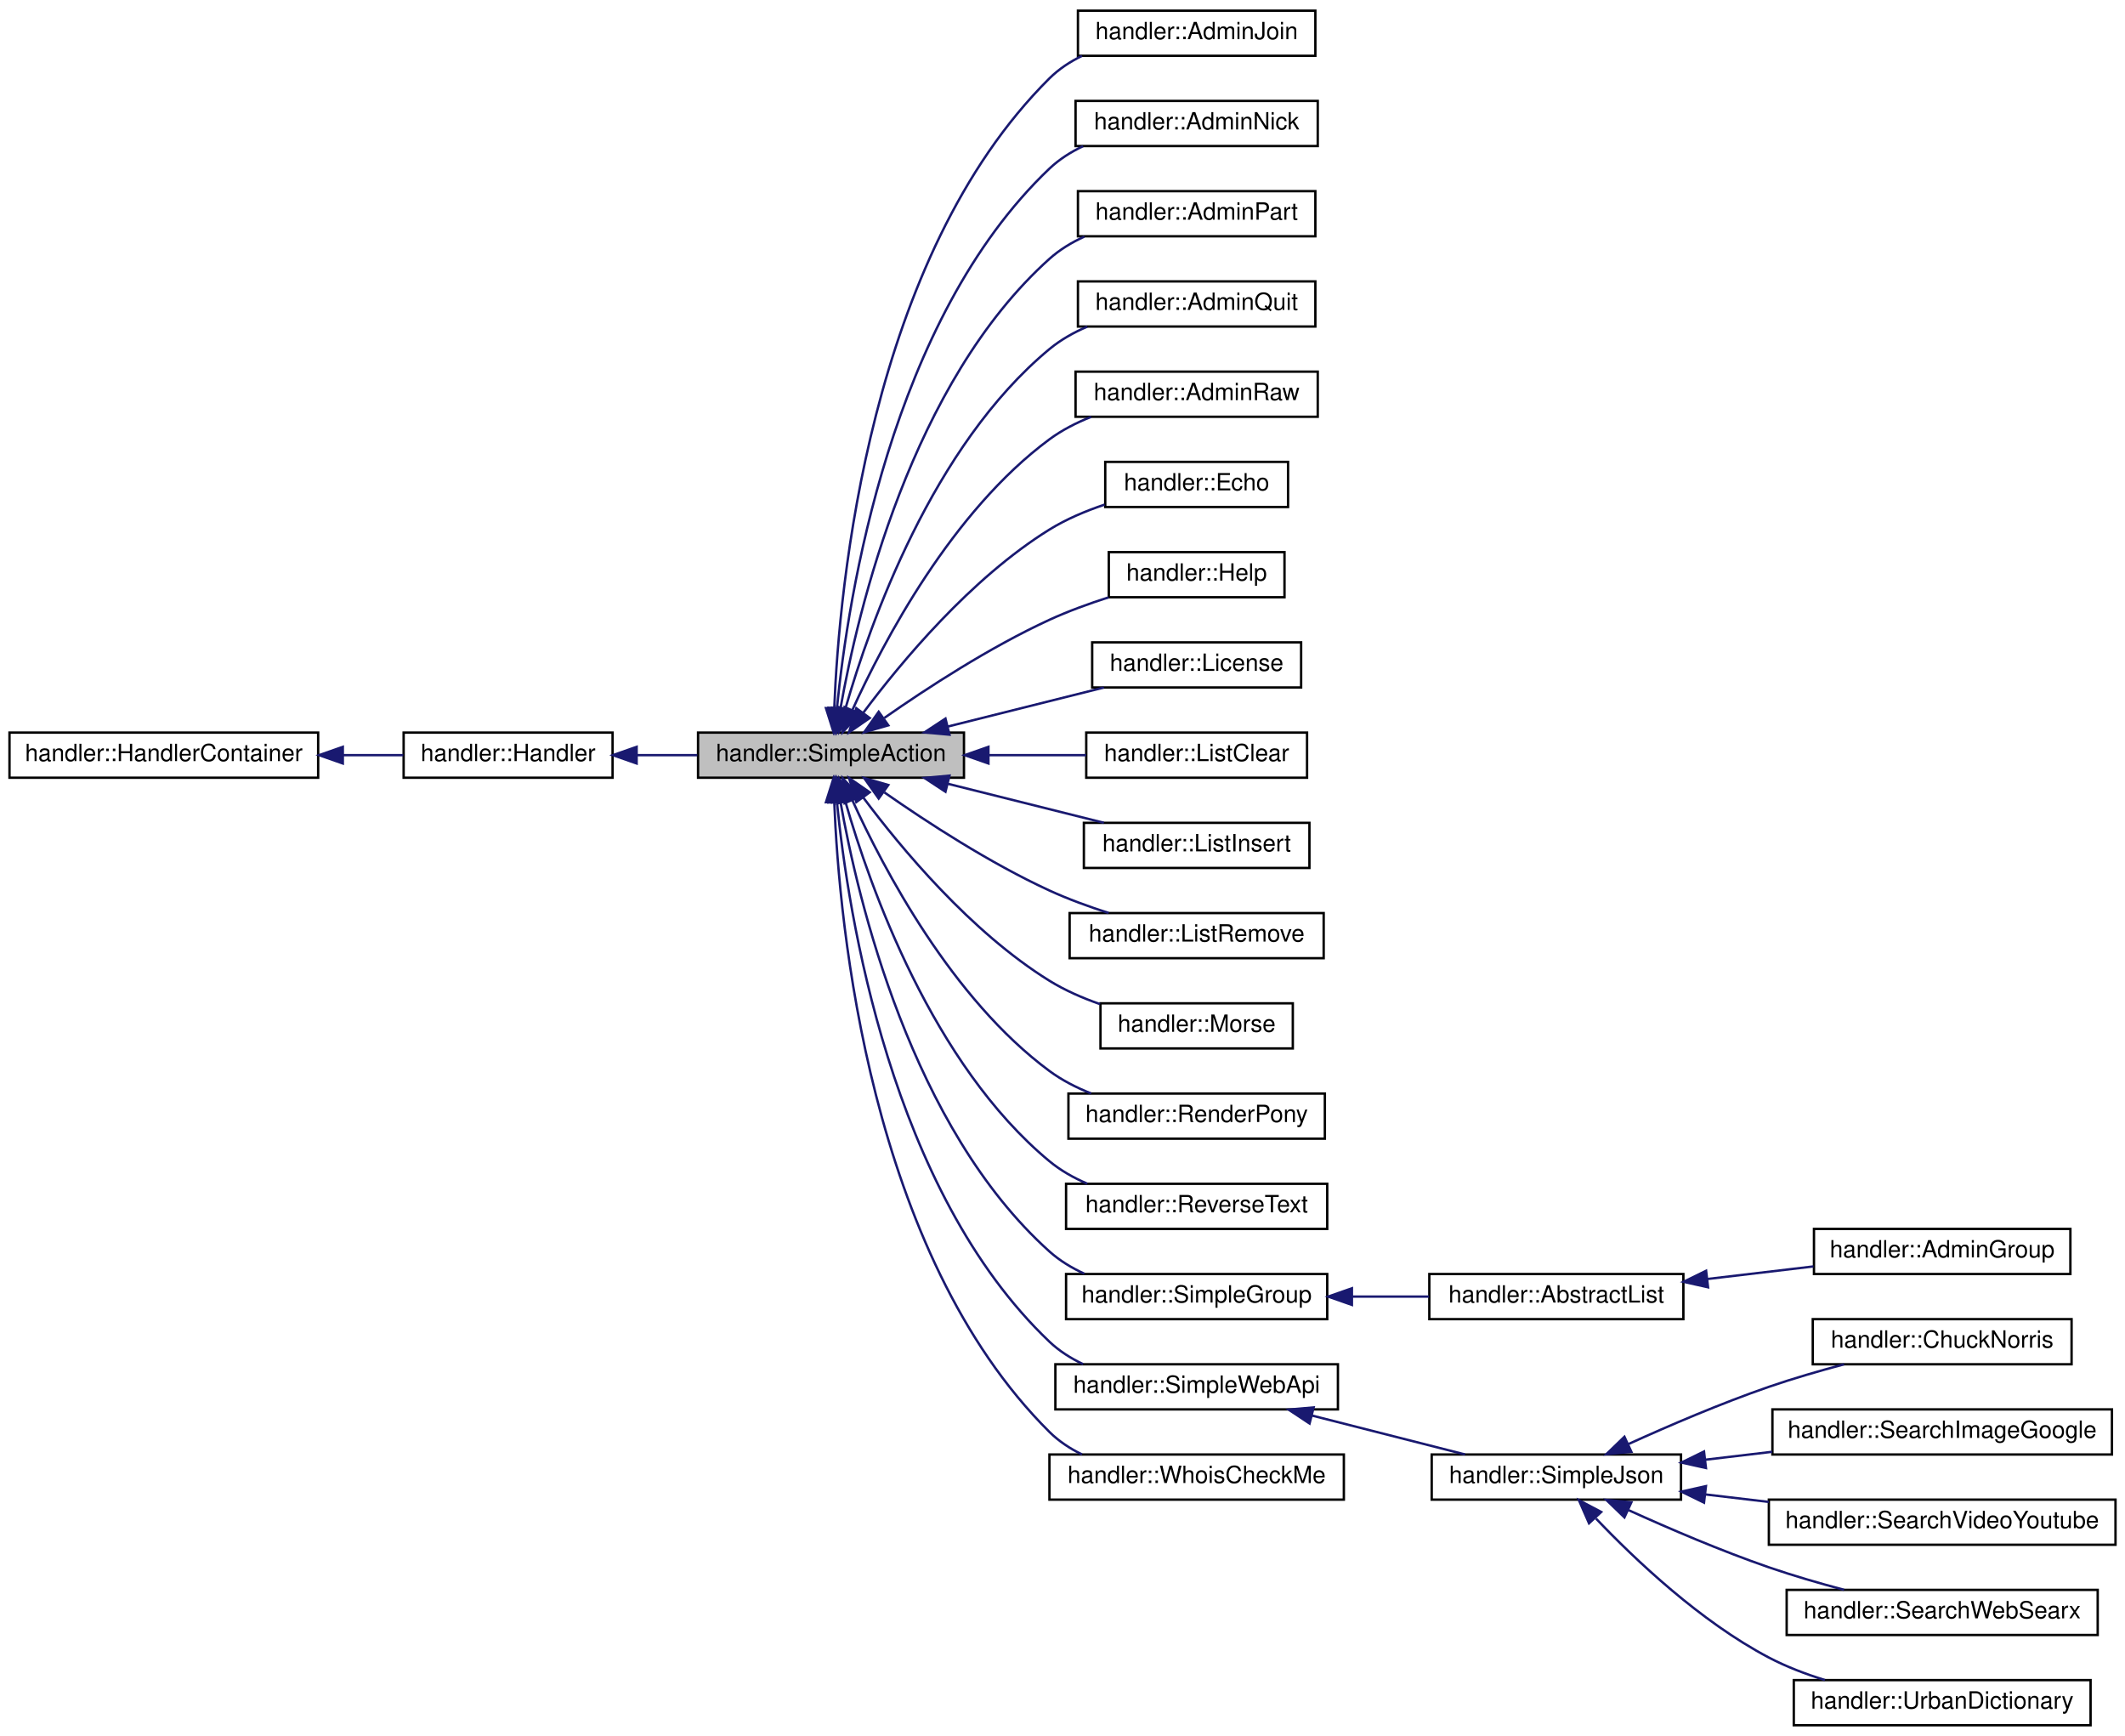
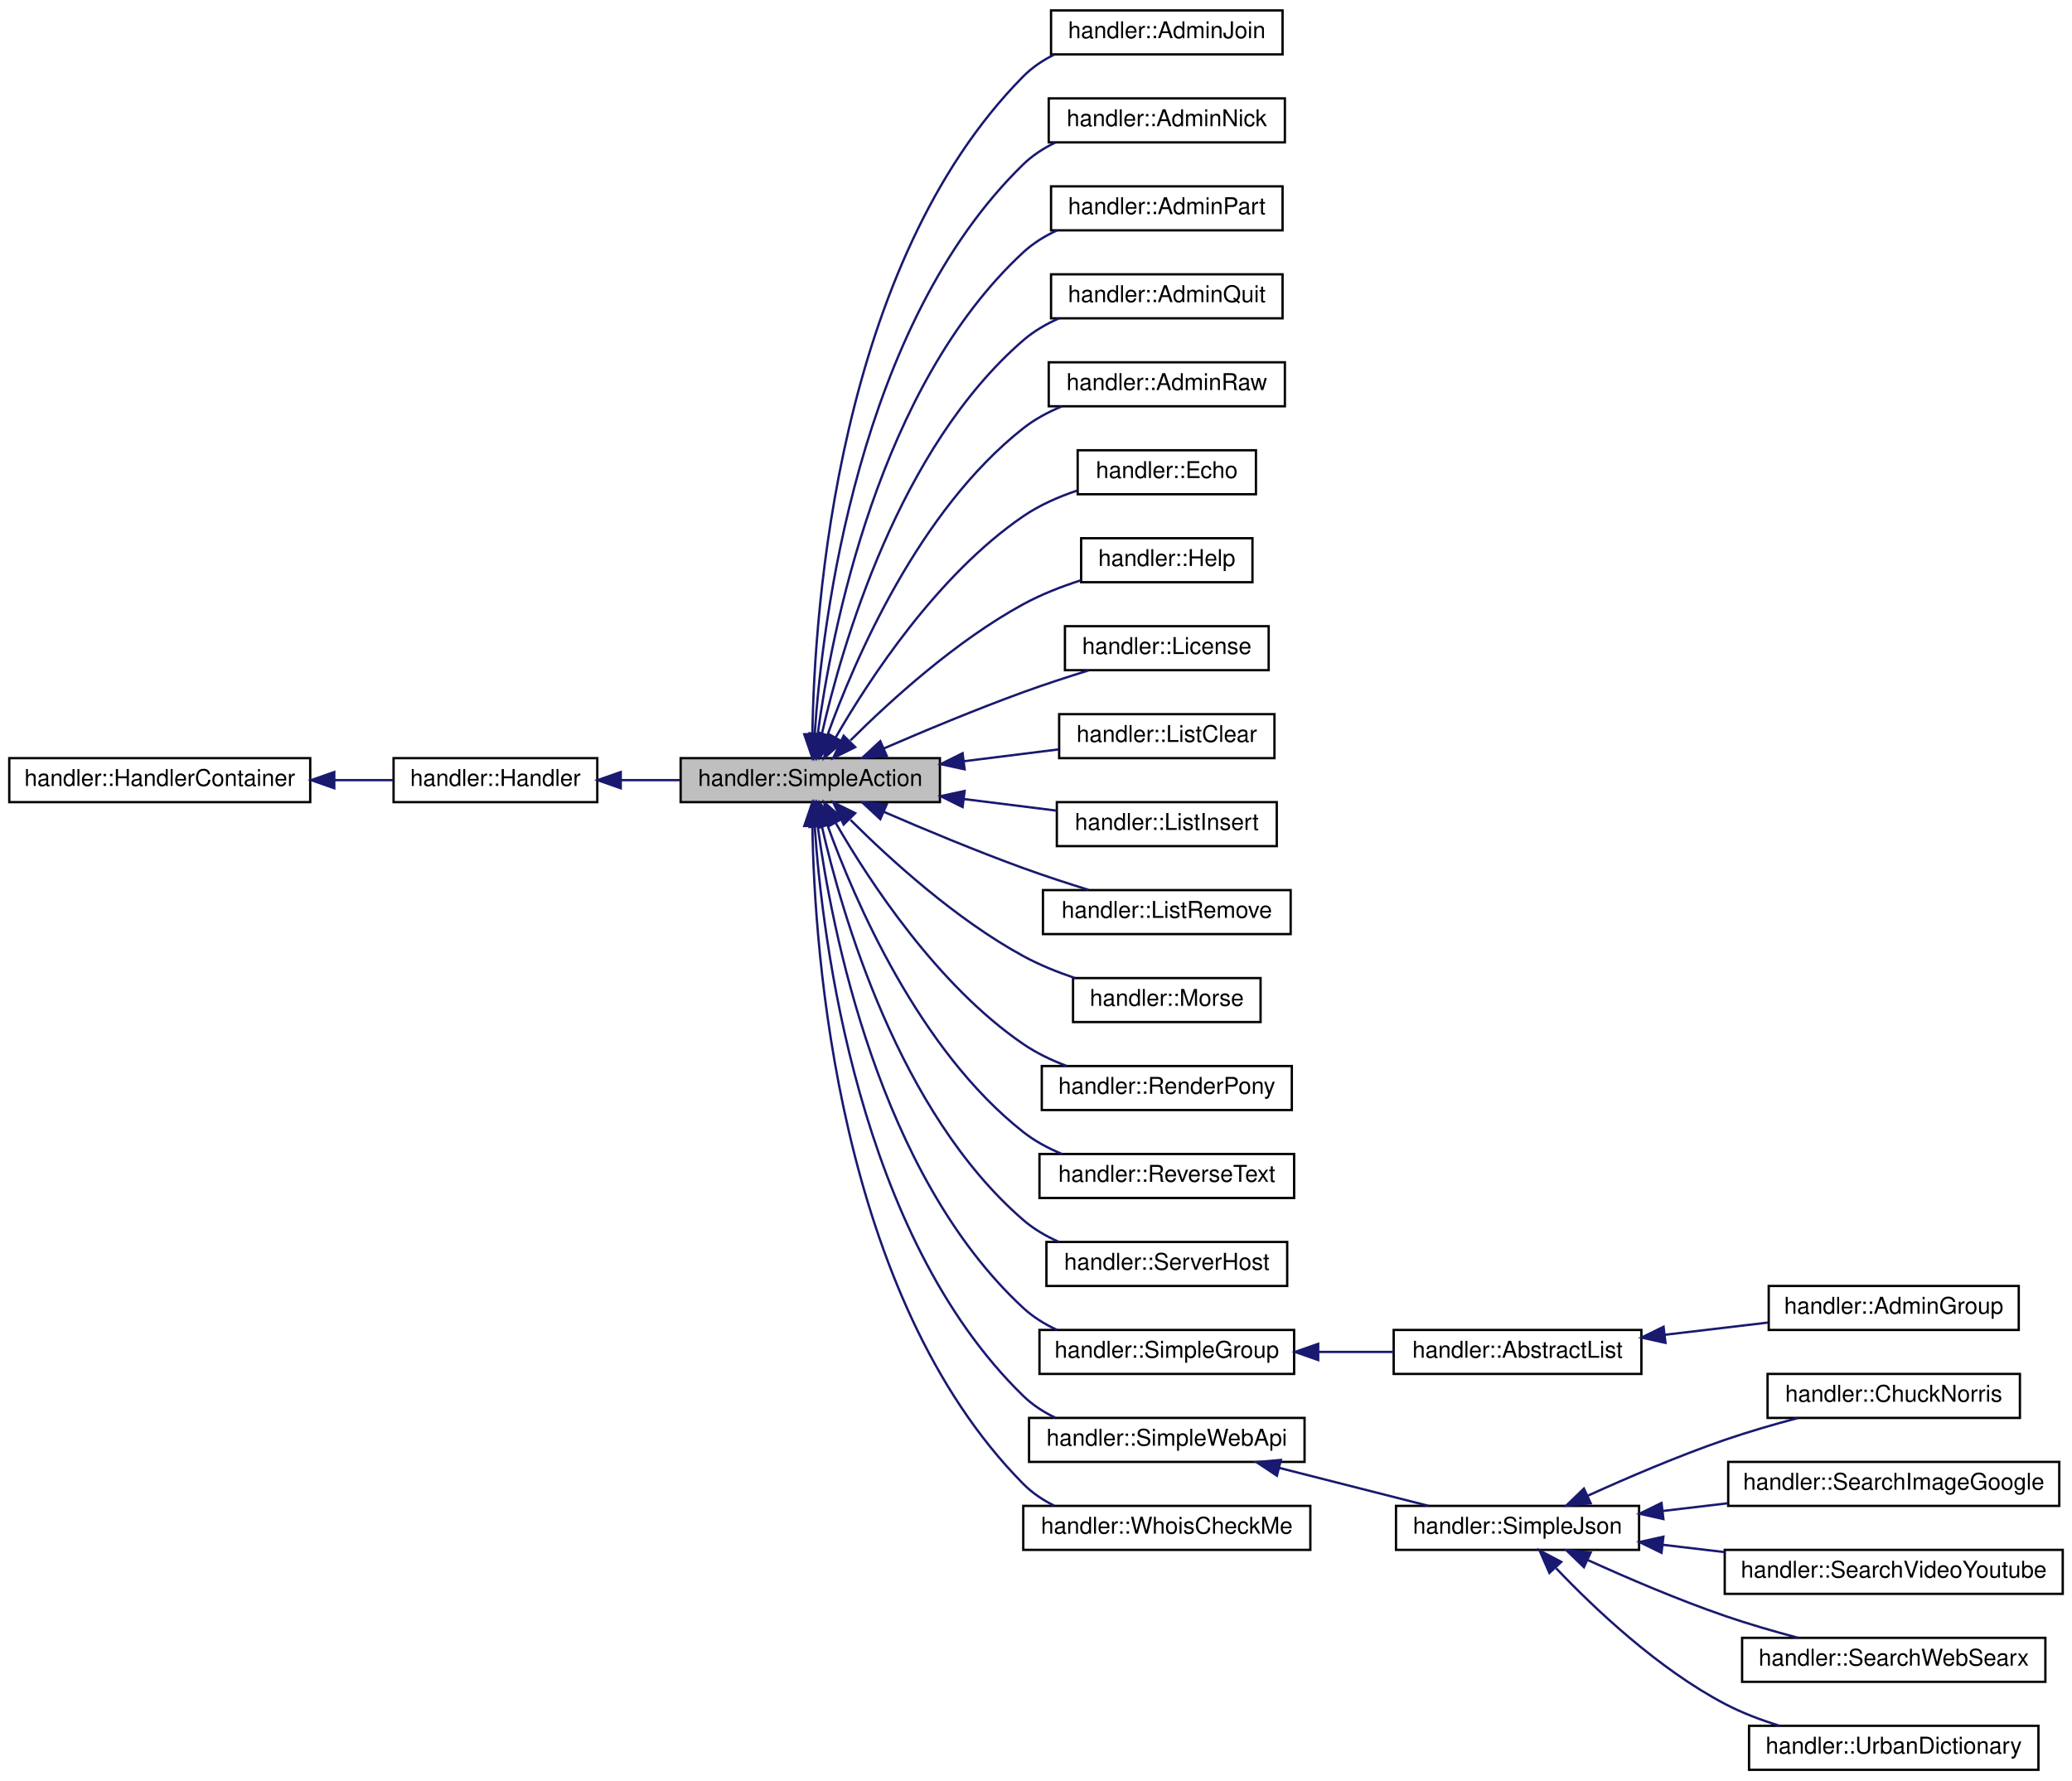
- <svg xmlns="http://www.w3.org/2000/svg" xmlns:xlink="http://www.w3.org/1999/xlink" width="895pt" height="731pt" viewBox="0.00 0.00 895.00 731.00">
-   <g id="graph0" class="graph" transform="scale(1 1) rotate(0) translate(4 727)">
+ <svg xmlns="http://www.w3.org/2000/svg" xmlns:xlink="http://www.w3.org/1999/xlink" width="895pt" height="769pt" viewBox="0.00 0.00 895.00 769.00">
+   <g id="graph0" class="graph" transform="scale(1 1) rotate(0) translate(4 765)">
    <g id="node1" class="node">
-       <polygon fill="#bfbfbf" stroke="black" points="290,-399.5 290,-418.5 402,-418.5 402,-399.5 290,-399.5" />
-       <text text-anchor="middle" x="346" y="-406.5" font-family="Helvetica,sans-Serif" font-size="10.00">handler::SimpleAction</text>
+       <polygon fill="#bfbfbf" stroke="black" points="290,-418.5 290,-437.5 402,-437.5 402,-418.5 290,-418.5" />
+       <text text-anchor="middle" x="346" y="-425.5" font-family="Helvetica,sans-Serif" font-size="10.00">handler::SimpleAction</text>
    </g>
    <g id="node4" class="node">
      <g id="a_node4">
        <a xlink:href="classhandler_1_1AdminJoin.html" target="_top" xlink:title="Makes the bot join channels (IRC) ">
-           <polygon fill="none" stroke="black" points="450,-703.5 450,-722.5 550,-722.5 550,-703.5 450,-703.5" />
-           <text text-anchor="middle" x="500" y="-710.5" font-family="Helvetica,sans-Serif" font-size="10.00">handler::AdminJoin</text>
+           <polygon fill="none" stroke="black" points="450,-741.5 450,-760.5 550,-760.5 550,-741.5 450,-741.5" />
+           <text text-anchor="middle" x="500" y="-748.5" font-family="Helvetica,sans-Serif" font-size="10.00">handler::AdminJoin</text>
        </a>
      </g>
    </g>
    <g id="edge3" class="edge">
-       <path fill="none" stroke="midnightblue" d="M347.371,-428.797C349.426,-480.107 362.101,-618.639 438,-694 441.936,-697.908 446.661,-701.014 451.717,-703.482" />
-       <polygon fill="midnightblue" stroke="midnightblue" points="350.867,-428.605 347.065,-418.717 343.87,-428.818 350.867,-428.605" />
+       <path fill="none" stroke="midnightblue" d="M346.908,-448.011C347.777,-501.781 357.698,-650.802 438,-732 441.822,-735.864 446.415,-738.946 451.345,-741.402" />
+       <polygon fill="midnightblue" stroke="midnightblue" points="350.407,-447.753 346.839,-437.777 343.407,-447.801 350.407,-447.753" />
    </g>
    <g id="node5" class="node">
      <g id="a_node5">
        <a xlink:href="classhandler_1_1AdminNick.html" target="_top" xlink:title="Changes the bot nick (IRC) ">
-           <polygon fill="none" stroke="black" points="449,-665.5 449,-684.5 551,-684.5 551,-665.5 449,-665.5" />
-           <text text-anchor="middle" x="500" y="-672.5" font-family="Helvetica,sans-Serif" font-size="10.00">handler::AdminNick</text>
+           <polygon fill="none" stroke="black" points="449,-703.5 449,-722.5 551,-722.5 551,-703.5 449,-703.5" />
+           <text text-anchor="middle" x="500" y="-710.5" font-family="Helvetica,sans-Serif" font-size="10.00">handler::AdminNick</text>
        </a>
      </g>
    </g>
    <g id="edge4" class="edge">
-       <path fill="none" stroke="midnightblue" d="M348.514,-428.922C353.129,-475.513 371.117,-592.446 438,-656 442.101,-659.897 446.989,-662.995 452.187,-665.458" />
-       <polygon fill="midnightblue" stroke="midnightblue" points="351.974,-428.32 347.607,-418.667 345.001,-428.937 351.974,-428.32" />
+       <path fill="none" stroke="midnightblue" d="M347.898,-447.776C351.198,-496.715 366.58,-624.529 438,-694 441.976,-697.867 446.725,-700.948 451.795,-703.403" />
+       <polygon fill="midnightblue" stroke="midnightblue" points="351.381,-447.381 347.314,-437.598 344.392,-447.782 351.381,-447.381" />
    </g>
    <g id="node6" class="node">
      <g id="a_node6">
        <a xlink:href="classhandler_1_1AdminPart.html" target="_top" xlink:title="Makes the bot part channels (IRC) ">
-           <polygon fill="none" stroke="black" points="450,-627.5 450,-646.5 550,-646.5 550,-627.5 450,-627.5" />
-           <text text-anchor="middle" x="500" y="-634.5" font-family="Helvetica,sans-Serif" font-size="10.00">handler::AdminPart</text>
+           <polygon fill="none" stroke="black" points="450,-665.5 450,-684.5 550,-684.5 550,-665.5 450,-665.5" />
+           <text text-anchor="middle" x="500" y="-672.5" font-family="Helvetica,sans-Serif" font-size="10.00">handler::AdminPart</text>
        </a>
      </g>
    </g>
    <g id="edge5" class="edge">
-       <path fill="none" stroke="midnightblue" d="M349.975,-428.618C357.258,-469.817 379.83,-565.833 438,-618 442.294,-621.851 447.36,-624.921 452.708,-627.369" />
-       <polygon fill="midnightblue" stroke="midnightblue" points="353.393,-427.829 348.31,-418.533 346.486,-428.97 353.393,-427.829" />
+       <path fill="none" stroke="midnightblue" d="M349.209,-447.897C355.16,-491.917 375.546,-598.225 438,-656 442.234,-659.917 447.265,-663.026 452.594,-665.495" />
+       <polygon fill="midnightblue" stroke="midnightblue" points="352.672,-447.381 347.966,-437.89 345.726,-448.245 352.672,-447.381" />
    </g>
    <g id="node7" class="node">
      <g id="a_node7">
        <a xlink:href="classhandler_1_1AdminQuit.html" target="_top" xlink:title="Quits the bot. ">
-           <polygon fill="none" stroke="black" points="450,-589.5 450,-608.5 550,-608.5 550,-589.5 450,-589.5" />
-           <text text-anchor="middle" x="500" y="-596.5" font-family="Helvetica,sans-Serif" font-size="10.00">handler::AdminQuit</text>
+           <polygon fill="none" stroke="black" points="450,-627.5 450,-646.5 550,-646.5 550,-627.5 450,-627.5" />
+           <text text-anchor="middle" x="500" y="-634.5" font-family="Helvetica,sans-Serif" font-size="10.00">handler::AdminQuit</text>
        </a>
      </g>
    </g>
    <g id="edge6" class="edge">
-       <path fill="none" stroke="midnightblue" d="M352.152,-428.887C362.393,-464.478 388.694,-539.152 438,-580 442.698,-583.892 448.193,-586.989 453.925,-589.452" />
-       <polygon fill="midnightblue" stroke="midnightblue" points="355.404,-427.514 349.382,-418.797 348.654,-429.367 355.404,-427.514" />
+       <path fill="none" stroke="midnightblue" d="M350.88,-447.409C359.55,-485.725 384.118,-571.401 438,-618 442.53,-621.918 447.864,-625.029 453.46,-627.498" />
+       <polygon fill="midnightblue" stroke="midnightblue" points="354.281,-446.575 348.764,-437.53 347.436,-448.041 354.281,-446.575" />
    </g>
    <g id="node8" class="node">
      <g id="a_node8">
        <a xlink:href="classhandler_1_1AdminRaw.html" target="_top" xlink:title="Makes the bot execute a raw command (IRC) ">
-           <polygon fill="none" stroke="black" points="449,-551.5 449,-570.5 551,-570.5 551,-551.5 449,-551.5" />
-           <text text-anchor="middle" x="500" y="-558.5" font-family="Helvetica,sans-Serif" font-size="10.00">handler::AdminRaw</text>
+           <polygon fill="none" stroke="black" points="449,-589.5 449,-608.5 551,-608.5 551,-589.5 449,-589.5" />
+           <text text-anchor="middle" x="500" y="-596.5" font-family="Helvetica,sans-Serif" font-size="10.00">handler::AdminRaw</text>
        </a>
      </g>
    </g>
    <g id="edge7" class="edge">
-       <path fill="none" stroke="midnightblue" d="M355.024,-428.054C368.147,-456.937 396.917,-511.644 438,-542 443.263,-545.889 449.341,-548.995 455.577,-551.471" />
-       <polygon fill="midnightblue" stroke="midnightblue" points="358.13,-426.422 350.904,-418.674 351.721,-429.237 358.13,-426.422" />
+       <path fill="none" stroke="midnightblue" d="M353.441,-447.488C365.115,-479.81 392.829,-544.459 438,-580 442.969,-583.91 448.749,-587.02 454.733,-589.494" />
+       <polygon fill="midnightblue" stroke="midnightblue" points="356.683,-446.153 350.095,-437.855 350.07,-448.45 356.683,-446.153" />
    </g>
    <g id="node9" class="node">
      <g id="a_node9">
        <a xlink:href="classhandler_1_1Echo.html" target="_top" xlink:title="Just repeat what it has been told. ">
-           <polygon fill="none" stroke="black" points="461.5,-513.5 461.5,-532.5 538.5,-532.5 538.5,-513.5 461.5,-513.5" />
-           <text text-anchor="middle" x="500" y="-520.5" font-family="Helvetica,sans-Serif" font-size="10.00">handler::Echo</text>
+           <polygon fill="none" stroke="black" points="461.5,-551.5 461.5,-570.5 538.5,-570.5 538.5,-551.5 461.5,-551.5" />
+           <text text-anchor="middle" x="500" y="-558.5" font-family="Helvetica,sans-Serif" font-size="10.00">handler::Echo</text>
        </a>
      </g>
    </g>
    <g id="edge8" class="edge">
-       <path fill="none" stroke="midnightblue" d="M359.558,-426.805C375.477,-448.115 404.868,-483.485 438,-504 445.073,-508.38 453.237,-511.824 461.246,-514.505" />
-       <polygon fill="midnightblue" stroke="midnightblue" points="362.308,-424.636 353.588,-418.618 356.651,-428.76 362.308,-424.636" />
+       <path fill="none" stroke="midnightblue" d="M356.967,-446.452C371.511,-471.667 400.901,-516.644 438,-542 444.96,-546.757 453.163,-550.364 461.259,-553.084" />
+       <polygon fill="midnightblue" stroke="midnightblue" points="359.919,-444.56 351.977,-437.548 353.813,-447.982 359.919,-444.56" />
    </g>
    <g id="node10" class="node">
      <g id="a_node10">
        <a xlink:href="classhandler_1_1Help.html" target="_top" xlink:title="Handler showing help on the available handlers. ">
-           <polygon fill="none" stroke="black" points="463,-475.5 463,-494.5 537,-494.5 537,-475.5 463,-475.5" />
-           <text text-anchor="middle" x="500" y="-482.5" font-family="Helvetica,sans-Serif" font-size="10.00">handler::Help</text>
+           <polygon fill="none" stroke="black" points="463,-513.5 463,-532.5 537,-532.5 537,-513.5 463,-513.5" />
+           <text text-anchor="middle" x="500" y="-520.5" font-family="Helvetica,sans-Serif" font-size="10.00">handler::Help</text>
        </a>
      </g>
    </g>
    <g id="edge9" class="edge">
-       <path fill="none" stroke="midnightblue" d="M368.475,-424.68C386.371,-437.188 412.901,-454.466 438,-466 445.861,-469.613 454.595,-472.788 462.94,-475.457" />
-       <polygon fill="midnightblue" stroke="midnightblue" points="370.136,-421.567 359.957,-418.629 366.082,-427.273 370.136,-421.567" />
+       <path fill="none" stroke="midnightblue" d="M363.367,-445.174C380.514,-462.268 408.953,-488.174 438,-504 445.695,-508.193 454.449,-511.607 462.877,-514.324" />
+       <polygon fill="midnightblue" stroke="midnightblue" points="365.406,-442.256 355.903,-437.574 360.412,-447.161 365.406,-442.256" />
    </g>
    <g id="node11" class="node">
      <g id="a_node11">
        <a xlink:href="classhandler_1_1License.html" target="_top" xlink:title="Handler showing licensing information. ">
-           <polygon fill="none" stroke="black" points="456,-437.5 456,-456.5 544,-456.5 544,-437.5 456,-437.5" />
-           <text text-anchor="middle" x="500" y="-444.5" font-family="Helvetica,sans-Serif" font-size="10.00">handler::License</text>
+           <polygon fill="none" stroke="black" points="456,-475.5 456,-494.5 544,-494.5 544,-475.5 456,-475.5" />
+           <text text-anchor="middle" x="500" y="-482.5" font-family="Helvetica,sans-Serif" font-size="10.00">handler::License</text>
        </a>
      </g>
    </g>
    <g id="edge10" class="edge">
-       <path fill="none" stroke="midnightblue" d="M395.16,-421.04C416.395,-426.349 440.995,-432.499 460.92,-437.48" />
-       <polygon fill="midnightblue" stroke="midnightblue" points="395.906,-417.619 385.356,-418.589 394.209,-424.41 395.906,-417.619" />
+       <path fill="none" stroke="midnightblue" d="M377.649,-441.641C395.166,-449.224 417.636,-458.595 438,-466 447.069,-469.298 457.019,-472.548 466.204,-475.403" />
+       <polygon fill="midnightblue" stroke="midnightblue" points="379.037,-438.428 368.471,-437.636 376.237,-444.844 379.037,-438.428" />
    </g>
    <g id="node12" class="node">
      <g id="a_node12">
        <a xlink:href="classhandler_1_1ListClear.html" target="_top" xlink:title="Used by AbstractList to remove all elements. ">
-           <polygon fill="none" stroke="black" points="453.5,-399.5 453.5,-418.5 546.5,-418.5 546.5,-399.5 453.5,-399.5" />
-           <text text-anchor="middle" x="500" y="-406.5" font-family="Helvetica,sans-Serif" font-size="10.00">handler::ListClear</text>
+           <polygon fill="none" stroke="black" points="453.5,-437.5 453.5,-456.5 546.5,-456.5 546.5,-437.5 453.5,-437.5" />
+           <text text-anchor="middle" x="500" y="-444.5" font-family="Helvetica,sans-Serif" font-size="10.00">handler::ListClear</text>
        </a>
      </g>
    </g>
    <g id="edge11" class="edge">
-       <path fill="none" stroke="midnightblue" d="M412.698,-409C426.444,-409 440.649,-409 453.467,-409" />
-       <polygon fill="midnightblue" stroke="midnightblue" points="412.306,-405.5 402.305,-409 412.305,-412.5 412.306,-405.5" />
+       <path fill="none" stroke="midnightblue" d="M412.293,-436.162C426.165,-437.896 440.523,-439.69 453.467,-441.308" />
+       <polygon fill="midnightblue" stroke="midnightblue" points="412.662,-432.681 402.305,-434.913 411.794,-439.627 412.662,-432.681" />
    </g>
    <g id="node13" class="node">
      <g id="a_node13">
        <a xlink:href="classhandler_1_1ListInsert.html" target="_top" xlink:title="Used by AbstractList to add elements. ">
-           <polygon fill="none" stroke="black" points="452.5,-361.5 452.5,-380.5 547.5,-380.5 547.5,-361.5 452.5,-361.5" />
-           <text text-anchor="middle" x="500" y="-368.5" font-family="Helvetica,sans-Serif" font-size="10.00">handler::ListInsert</text>
+           <polygon fill="none" stroke="black" points="452.5,-399.5 452.5,-418.5 547.5,-418.5 547.5,-399.5 452.5,-399.5" />
+           <text text-anchor="middle" x="500" y="-406.5" font-family="Helvetica,sans-Serif" font-size="10.00">handler::ListInsert</text>
        </a>
      </g>
    </g>
    <g id="edge12" class="edge">
-       <path fill="none" stroke="midnightblue" d="M395.16,-396.96C416.395,-391.651 440.995,-385.501 460.92,-380.52" />
-       <polygon fill="midnightblue" stroke="midnightblue" points="394.209,-393.59 385.356,-399.411 395.906,-400.381 394.209,-393.59" />
+       <path fill="none" stroke="midnightblue" d="M412.485,-419.814C425.949,-418.131 439.862,-416.392 452.49,-414.814" />
+       <polygon fill="midnightblue" stroke="midnightblue" points="411.794,-416.373 402.305,-421.087 412.662,-423.319 411.794,-416.373" />
    </g>
    <g id="node14" class="node">
      <g id="a_node14">
        <a xlink:href="classhandler_1_1ListRemove.html" target="_top" xlink:title="Used by AbstractList to remove elements. ">
-           <polygon fill="none" stroke="black" points="446.5,-323.5 446.5,-342.5 553.5,-342.5 553.5,-323.5 446.5,-323.5" />
-           <text text-anchor="middle" x="500" y="-330.5" font-family="Helvetica,sans-Serif" font-size="10.00">handler::ListRemove</text>
+           <polygon fill="none" stroke="black" points="446.5,-361.5 446.5,-380.5 553.5,-380.5 553.5,-361.5 446.5,-361.5" />
+           <text text-anchor="middle" x="500" y="-368.5" font-family="Helvetica,sans-Serif" font-size="10.00">handler::ListRemove</text>
        </a>
      </g>
    </g>
    <g id="edge13" class="edge">
-       <path fill="none" stroke="midnightblue" d="M368.475,-393.32C386.371,-380.812 412.901,-363.534 438,-352 445.861,-348.387 454.595,-345.212 462.94,-342.543" />
-       <polygon fill="midnightblue" stroke="midnightblue" points="366.082,-390.727 359.957,-399.371 370.136,-396.433 366.082,-390.727" />
+       <path fill="none" stroke="midnightblue" d="M377.649,-414.359C395.166,-406.776 417.636,-397.405 438,-390 447.069,-386.702 457.019,-383.452 466.204,-380.597" />
+       <polygon fill="midnightblue" stroke="midnightblue" points="376.237,-411.156 368.471,-418.364 379.037,-417.572 376.237,-411.156" />
    </g>
    <g id="node15" class="node">
      <g id="a_node15">
        <a xlink:href="classhandler_1_1Morse.html" target="_top" xlink:title="Handler translating between morse and latin. ">
-           <polygon fill="none" stroke="black" points="459.5,-285.5 459.5,-304.5 540.5,-304.5 540.5,-285.5 459.5,-285.5" />
-           <text text-anchor="middle" x="500" y="-292.5" font-family="Helvetica,sans-Serif" font-size="10.00">handler::Morse</text>
+           <polygon fill="none" stroke="black" points="459.5,-323.5 459.5,-342.5 540.5,-342.5 540.5,-323.5 459.5,-323.5" />
+           <text text-anchor="middle" x="500" y="-330.5" font-family="Helvetica,sans-Serif" font-size="10.00">handler::Morse</text>
        </a>
      </g>
    </g>
    <g id="edge14" class="edge">
-       <path fill="none" stroke="midnightblue" d="M359.558,-391.195C375.477,-369.885 404.868,-334.515 438,-314 444.507,-309.971 451.938,-306.733 459.322,-304.153" />
-       <polygon fill="midnightblue" stroke="midnightblue" points="356.651,-389.24 353.588,-399.382 362.308,-393.364 356.651,-389.24" />
+       <path fill="none" stroke="midnightblue" d="M363.367,-410.826C380.514,-393.732 408.953,-367.826 438,-352 444.916,-348.232 452.687,-345.093 460.308,-342.523" />
+       <polygon fill="midnightblue" stroke="midnightblue" points="360.412,-408.839 355.903,-418.426 365.406,-413.744 360.412,-408.839" />
    </g>
    <g id="node16" class="node">
      <g id="a_node16">
        <a xlink:href="classhandler_1_1RenderPony.html" target="_top" xlink:title="Draws a pretty My Little Pony ASCII art. ">
-           <polygon fill="none" stroke="black" points="446,-247.5 446,-266.5 554,-266.5 554,-247.5 446,-247.5" />
-           <text text-anchor="middle" x="500" y="-254.5" font-family="Helvetica,sans-Serif" font-size="10.00">handler::RenderPony</text>
+           <polygon fill="none" stroke="black" points="446,-285.5 446,-304.5 554,-304.5 554,-285.5 446,-285.5" />
+           <text text-anchor="middle" x="500" y="-292.5" font-family="Helvetica,sans-Serif" font-size="10.00">handler::RenderPony</text>
        </a>
      </g>
    </g>
    <g id="edge15" class="edge">
-       <path fill="none" stroke="midnightblue" d="M355.024,-389.946C368.147,-361.063 396.917,-306.356 438,-276 443.263,-272.111 449.341,-269.005 455.577,-266.529" />
-       <polygon fill="midnightblue" stroke="midnightblue" points="351.721,-388.763 350.904,-399.326 358.13,-391.578 351.721,-388.763" />
+       <path fill="none" stroke="midnightblue" d="M356.967,-409.548C371.511,-384.333 400.901,-339.356 438,-314 443.678,-310.12 450.183,-307.004 456.783,-304.511" />
+       <polygon fill="midnightblue" stroke="midnightblue" points="353.813,-408.018 351.977,-418.452 359.919,-411.44 353.813,-408.018" />
    </g>
    <g id="node17" class="node">
      <g id="a_node17">
        <a xlink:href="classhandler_1_1ReverseText.html" target="_top" xlink:title="Turns ASCII characters upside-down. ">
-           <polygon fill="none" stroke="black" points="445,-209.5 445,-228.5 555,-228.5 555,-209.5 445,-209.5" />
-           <text text-anchor="middle" x="500" y="-216.5" font-family="Helvetica,sans-Serif" font-size="10.00">handler::ReverseText</text>
+           <polygon fill="none" stroke="black" points="445,-247.5 445,-266.5 555,-266.5 555,-247.5 445,-247.5" />
+           <text text-anchor="middle" x="500" y="-254.5" font-family="Helvetica,sans-Serif" font-size="10.00">handler::ReverseText</text>
        </a>
      </g>
    </g>
    <g id="edge16" class="edge">
-       <path fill="none" stroke="midnightblue" d="M352.152,-389.113C362.393,-353.522 388.694,-278.848 438,-238 442.698,-234.108 448.193,-231.011 453.925,-228.548" />
-       <polygon fill="midnightblue" stroke="midnightblue" points="348.654,-388.633 349.382,-399.203 355.404,-390.486 348.654,-388.633" />
+       <path fill="none" stroke="midnightblue" d="M353.441,-408.512C365.115,-376.19 392.829,-311.541 438,-276 442.969,-272.09 448.749,-268.98 454.733,-266.506" />
+       <polygon fill="midnightblue" stroke="midnightblue" points="350.07,-407.55 350.095,-418.145 356.683,-409.847 350.07,-407.55" />
    </g>
    <g id="node18" class="node">
      <g id="a_node18">
+         <a xlink:href="classhandler_1_1ServerHost.html" target="_top" xlink:title="Shows the server the bot is connected to. ">
+           <polygon fill="none" stroke="black" points="448,-209.5 448,-228.5 552,-228.5 552,-209.5 448,-209.5" />
+           <text text-anchor="middle" x="500" y="-216.5" font-family="Helvetica,sans-Serif" font-size="10.00">handler::ServerHost</text>
+         </a>
+       </g>
+     </g>
+     <g id="edge17" class="edge">
+       <path fill="none" stroke="midnightblue" d="M350.88,-408.591C359.55,-370.275 384.118,-284.599 438,-238 442.53,-234.082 447.864,-230.971 453.46,-228.502" />
+       <polygon fill="midnightblue" stroke="midnightblue" points="347.436,-407.959 348.764,-418.47 354.281,-409.425 347.436,-407.959" />
+     </g>
+     <g id="node19" class="node">
+       <g id="a_node19">
        <a xlink:href="classhandler_1_1SimpleGroup.html" target="_top" xlink:title="A simple group of actions which share some settings. ">
          <polygon fill="none" stroke="black" points="445,-171.5 445,-190.5 555,-190.5 555,-171.5 445,-171.5" />
          <text text-anchor="middle" x="500" y="-178.5" font-family="Helvetica,sans-Serif" font-size="10.00">handler::SimpleGroup</text>
        </a>
      </g>
    </g>
-     <g id="edge17" class="edge">
-       <path fill="none" stroke="midnightblue" d="M349.975,-389.382C357.258,-348.183 379.83,-252.167 438,-200 442.294,-196.149 447.36,-193.079 452.708,-190.631" />
-       <polygon fill="midnightblue" stroke="midnightblue" points="346.486,-389.03 348.31,-399.467 353.393,-390.171 346.486,-389.03" />
-     </g>
-     <g id="node21" class="node">
-       <g id="a_node21">
+     <g id="edge18" class="edge">
+       <path fill="none" stroke="midnightblue" d="M349.209,-408.103C355.16,-364.083 375.546,-257.775 438,-200 442.234,-196.083 447.265,-192.974 452.594,-190.505" />
+       <polygon fill="midnightblue" stroke="midnightblue" points="345.726,-407.755 347.966,-418.11 352.672,-408.619 345.726,-407.755" />
+     </g>
+     <g id="node22" class="node">
+       <g id="a_node22">
        <a xlink:href="classhandler_1_1SimpleWebApi.html" target="_top" xlink:title="Simple base class for handlers calling web resources. ">
          <polygon fill="none" stroke="black" points="440.5,-133.5 440.5,-152.5 559.5,-152.5 559.5,-133.5 440.5,-133.5" />
          <text text-anchor="middle" x="500" y="-140.5" font-family="Helvetica,sans-Serif" font-size="10.00">handler::SimpleWebApi</text>
        </a>
      </g>
    </g>
-     <g id="edge20" class="edge">
-       <path fill="none" stroke="midnightblue" d="M348.514,-389.078C353.129,-342.487 371.117,-225.554 438,-162 442.101,-158.103 446.989,-155.005 452.187,-152.542" />
-       <polygon fill="midnightblue" stroke="midnightblue" points="345.001,-389.063 347.607,-399.333 351.974,-389.68 345.001,-389.063" />
-     </g>
-     <g id="node28" class="node">
-       <g id="a_node28">
+     <g id="edge21" class="edge">
+       <path fill="none" stroke="midnightblue" d="M347.898,-408.224C351.198,-359.285 366.58,-231.471 438,-162 441.976,-158.133 446.725,-155.052 451.795,-152.597" />
+       <polygon fill="midnightblue" stroke="midnightblue" points="344.392,-408.218 347.314,-418.402 351.381,-408.619 344.392,-408.218" />
+     </g>
+     <g id="node29" class="node">
+       <g id="a_node29">
        <a xlink:href="classhandler_1_1WhoisCheckMe.html" target="_top" xlink:title="Sends a WHOIS about the message sender. ">
          <polygon fill="none" stroke="black" points="438,-95.5 438,-114.5 562,-114.5 562,-95.5 438,-95.5" />
          <text text-anchor="middle" x="500" y="-102.5" font-family="Helvetica,sans-Serif" font-size="10.00">handler::WhoisCheckMe</text>
        </a>
      </g>
    </g>
-     <g id="edge27" class="edge">
-       <path fill="none" stroke="midnightblue" d="M347.371,-389.203C349.426,-337.893 362.101,-199.361 438,-124 441.936,-120.092 446.661,-116.986 451.717,-114.518" />
-       <polygon fill="midnightblue" stroke="midnightblue" points="343.87,-389.182 347.065,-399.283 350.867,-389.395 343.87,-389.182" />
+     <g id="edge28" class="edge">
+       <path fill="none" stroke="midnightblue" d="M346.908,-407.989C347.777,-354.219 357.698,-205.198 438,-124 441.822,-120.136 446.415,-117.054 451.345,-114.598" />
+       <polygon fill="midnightblue" stroke="midnightblue" points="343.407,-408.199 346.839,-418.223 350.407,-408.247 343.407,-408.199" />
    </g>
    <g id="node2" class="node">
      <g id="a_node2">
        <a xlink:href="classhandler_1_1Handler.html" target="_top" xlink:title="Message handler abstract base class. ">
-           <polygon fill="none" stroke="black" points="166,-399.5 166,-418.5 254,-418.5 254,-399.5 166,-399.5" />
-           <text text-anchor="middle" x="210" y="-406.5" font-family="Helvetica,sans-Serif" font-size="10.00">handler::Handler</text>
+           <polygon fill="none" stroke="black" points="166,-418.5 166,-437.5 254,-437.5 254,-418.5 166,-418.5" />
+           <text text-anchor="middle" x="210" y="-425.5" font-family="Helvetica,sans-Serif" font-size="10.00">handler::Handler</text>
        </a>
      </g>
    </g>
    <g id="edge1" class="edge">
-       <path fill="none" stroke="midnightblue" d="M264.18,-409C272.568,-409 281.258,-409 289.693,-409" />
-       <polygon fill="midnightblue" stroke="midnightblue" points="264.136,-405.5 254.136,-409 264.136,-412.5 264.136,-405.5" />
+       <path fill="none" stroke="midnightblue" d="M264.18,-428C272.568,-428 281.258,-428 289.693,-428" />
+       <polygon fill="midnightblue" stroke="midnightblue" points="264.136,-424.5 254.136,-428 264.136,-431.5 264.136,-424.5" />
    </g>
    <g id="node3" class="node">
      <g id="a_node3">
        <a xlink:href="classhandler_1_1HandlerContainer.html" target="_top" xlink:title="Base class for classes which may contain handlers. ">
-           <polygon fill="none" stroke="black" points="0,-399.5 0,-418.5 130,-418.5 130,-399.5 0,-399.5" />
-           <text text-anchor="middle" x="65" y="-406.5" font-family="Helvetica,sans-Serif" font-size="10.00">handler::HandlerContainer</text>
+           <polygon fill="none" stroke="black" points="0,-418.5 0,-437.5 130,-437.5 130,-418.5 0,-418.5" />
+           <text text-anchor="middle" x="65" y="-425.5" font-family="Helvetica,sans-Serif" font-size="10.00">handler::HandlerContainer</text>
        </a>
      </g>
    </g>
    <g id="edge2" class="edge">
-       <path fill="none" stroke="midnightblue" d="M140.555,-409C149.218,-409 157.821,-409 165.854,-409" />
-       <polygon fill="midnightblue" stroke="midnightblue" points="140.388,-405.5 130.388,-409 140.388,-412.5 140.388,-405.5" />
-     </g>
-     <g id="node19" class="node">
-       <g id="a_node19">
+       <path fill="none" stroke="midnightblue" d="M140.555,-428C149.218,-428 157.821,-428 165.854,-428" />
+       <polygon fill="midnightblue" stroke="midnightblue" points="140.388,-424.5 130.388,-428 140.388,-431.5 140.388,-424.5" />
+     </g>
+     <g id="node20" class="node">
+       <g id="a_node20">
        <a xlink:href="classhandler_1_1AbstractList.html" target="_top" xlink:title="Handles a list of elements (base class) ">
          <polygon fill="none" stroke="black" points="598,-171.5 598,-190.5 705,-190.5 705,-171.5 598,-171.5" />
          <text text-anchor="middle" x="651.5" y="-178.5" font-family="Helvetica,sans-Serif" font-size="10.00">handler::AbstractList</text>
        </a>
      </g>
    </g>
-     <g id="edge18" class="edge">
+     <g id="edge19" class="edge">
      <path fill="none" stroke="midnightblue" d="M565.613,-181C576.393,-181 587.459,-181 597.892,-181" />
      <polygon fill="midnightblue" stroke="midnightblue" points="565.396,-177.5 555.396,-181 565.396,-184.5 565.396,-177.5" />
    </g>
-     <g id="node20" class="node">
-       <g id="a_node20">
+     <g id="node21" class="node">
+       <g id="a_node21">
        <a xlink:href="classhandler_1_1AdminGroup.html" target="_top" xlink:title="Manages a user group. ">
          <polygon fill="none" stroke="black" points="760,-190.5 760,-209.5 868,-209.5 868,-190.5 760,-190.5" />
          <text text-anchor="middle" x="814" y="-197.5" font-family="Helvetica,sans-Serif" font-size="10.00">handler::AdminGroup</text>
        </a>
      </g>
    </g>
-     <g id="edge19" class="edge">
+     <g id="edge20" class="edge">
      <path fill="none" stroke="midnightblue" d="M715.114,-188.412C729.876,-190.16 745.476,-192.006 759.779,-193.7" />
      <polygon fill="midnightblue" stroke="midnightblue" points="715.396,-184.921 705.054,-187.221 714.573,-191.873 715.396,-184.921" />
    </g>
-     <g id="node22" class="node">
-       <g id="a_node22">
+     <g id="node23" class="node">
+       <g id="a_node23">
        <a xlink:href="classhandler_1_1SimpleJson.html" target="_top" xlink:title="Simple base class for handlers using AJAX web APIs. ">
          <polygon fill="none" stroke="black" points="599,-95.5 599,-114.5 704,-114.5 704,-95.5 599,-95.5" />
          <text text-anchor="middle" x="651.5" y="-102.5" font-family="Helvetica,sans-Serif" font-size="10.00">handler::SimpleJson</text>
        </a>
      </g>
    </g>
-     <g id="edge21" class="edge">
+     <g id="edge22" class="edge">
      <path fill="none" stroke="midnightblue" d="M548.652,-130.888C569.473,-125.596 593.538,-119.479 613.046,-114.52" />
      <polygon fill="midnightblue" stroke="midnightblue" points="547.555,-127.555 538.725,-133.411 549.279,-134.34 547.555,-127.555" />
    </g>
-     <g id="node23" class="node">
-       <g id="a_node23">
+     <g id="node24" class="node">
+       <g id="a_node24">
        <a xlink:href="classhandler_1_1ChuckNorris.html" target="_top" xlink:title="Searches for a Chuck Norris joke. ">
          <polygon fill="none" stroke="black" points="759.5,-152.5 759.5,-171.5 868.5,-171.5 868.5,-152.5 759.5,-152.5" />
          <text text-anchor="middle" x="814" y="-159.5" font-family="Helvetica,sans-Serif" font-size="10.00">handler::ChuckNorris</text>
        </a>
      </g>
    </g>
-     <g id="edge22" class="edge">
+     <g id="edge23" class="edge">
      <path fill="none" stroke="midnightblue" d="M681.949,-118.942C698.963,-126.667 720.913,-136.079 741,-143 751.145,-146.495 762.28,-149.721 772.697,-152.485" />
      <polygon fill="midnightblue" stroke="midnightblue" points="683.101,-115.619 672.553,-114.62 680.175,-121.979 683.101,-115.619" />
    </g>
-     <g id="node24" class="node">
-       <g id="a_node24">
+     <g id="node25" class="node">
+       <g id="a_node25">
        <a xlink:href="classhandler_1_1SearchImageGoogle.html" target="_top" xlink:title="Handler searching images with Google. ">
          <polygon fill="none" stroke="black" points="742.5,-114.5 742.5,-133.5 885.5,-133.5 885.5,-114.5 742.5,-114.5" />
          <text text-anchor="middle" x="814" y="-121.5" font-family="Helvetica,sans-Serif" font-size="10.00">handler::SearchImageGoogle</text>
        </a>
      </g>
    </g>
-     <g id="edge23" class="edge">
+     <g id="edge24" class="edge">
      <path fill="none" stroke="midnightblue" d="M714.364,-112.323C723.548,-113.411 733.072,-114.538 742.418,-115.645" />
      <polygon fill="midnightblue" stroke="midnightblue" points="714.509,-108.816 704.167,-111.116 713.686,-115.768 714.509,-108.816" />
    </g>
-     <g id="node25" class="node">
-       <g id="a_node25">
+     <g id="node26" class="node">
+       <g id="a_node26">
        <a xlink:href="classhandler_1_1SearchVideoYoutube.html" target="_top" xlink:title="Handler searching a video on Youtube. ">
          <polygon fill="none" stroke="black" points="741,-76.5 741,-95.5 887,-95.5 887,-76.5 741,-76.5" />
          <text text-anchor="middle" x="814" y="-83.5" font-family="Helvetica,sans-Serif" font-size="10.00">handler::SearchVideoYoutube</text>
        </a>
      </g>
    </g>
-     <g id="edge24" class="edge">
+     <g id="edge25" class="edge">
      <path fill="none" stroke="midnightblue" d="M714.259,-97.689C723.001,-96.654 732.052,-95.583 740.966,-94.527" />
      <polygon fill="midnightblue" stroke="midnightblue" points="713.686,-94.232 704.167,-98.884 714.509,-101.184 713.686,-94.232" />
    </g>
-     <g id="node26" class="node">
-       <g id="a_node26">
+     <g id="node27" class="node">
+       <g id="a_node27">
        <a xlink:href="classhandler_1_1SearchWebSearx.html" target="_top" xlink:title="Handler searching a web page using Searx. ">
          <polygon fill="none" stroke="black" points="748.5,-38.5 748.5,-57.5 879.5,-57.5 879.5,-38.5 748.5,-38.5" />
          <text text-anchor="middle" x="814" y="-45.5" font-family="Helvetica,sans-Serif" font-size="10.00">handler::SearchWebSearx</text>
        </a>
      </g>
    </g>
-     <g id="edge25" class="edge">
+     <g id="edge26" class="edge">
      <path fill="none" stroke="midnightblue" d="M681.949,-91.058C698.963,-83.333 720.913,-73.921 741,-67 751.145,-63.505 762.28,-60.279 772.697,-57.515" />
      <polygon fill="midnightblue" stroke="midnightblue" points="680.175,-88.021 672.553,-95.38 683.101,-94.381 680.175,-88.021" />
    </g>
-     <g id="node27" class="node">
-       <g id="a_node27">
+     <g id="node28" class="node">
+       <g id="a_node28">
        <a xlink:href="classhandler_1_1UrbanDictionary.html" target="_top" xlink:title="Handler searching a definition on Urban Dictionary. ">
          <polygon fill="none" stroke="black" points="751.5,-0.5 751.5,-19.5 876.5,-19.5 876.5,-0.5 751.5,-0.5" />
          <text text-anchor="middle" x="814" y="-7.5" font-family="Helvetica,sans-Serif" font-size="10.00">handler::UrbanDictionary</text>
        </a>
      </g>
    </g>
-     <g id="edge26" class="edge">
+     <g id="edge27" class="edge">
      <path fill="none" stroke="midnightblue" d="M668.183,-87.54C684.675,-70.22 712.189,-44.138 741,-29 748.324,-25.152 756.487,-22.04 764.61,-19.537" />
      <polygon fill="midnightblue" stroke="midnightblue" points="665.259,-85.544 661.015,-95.252 670.387,-90.31 665.259,-85.544" />
    </g>
  </g>
</svg>
